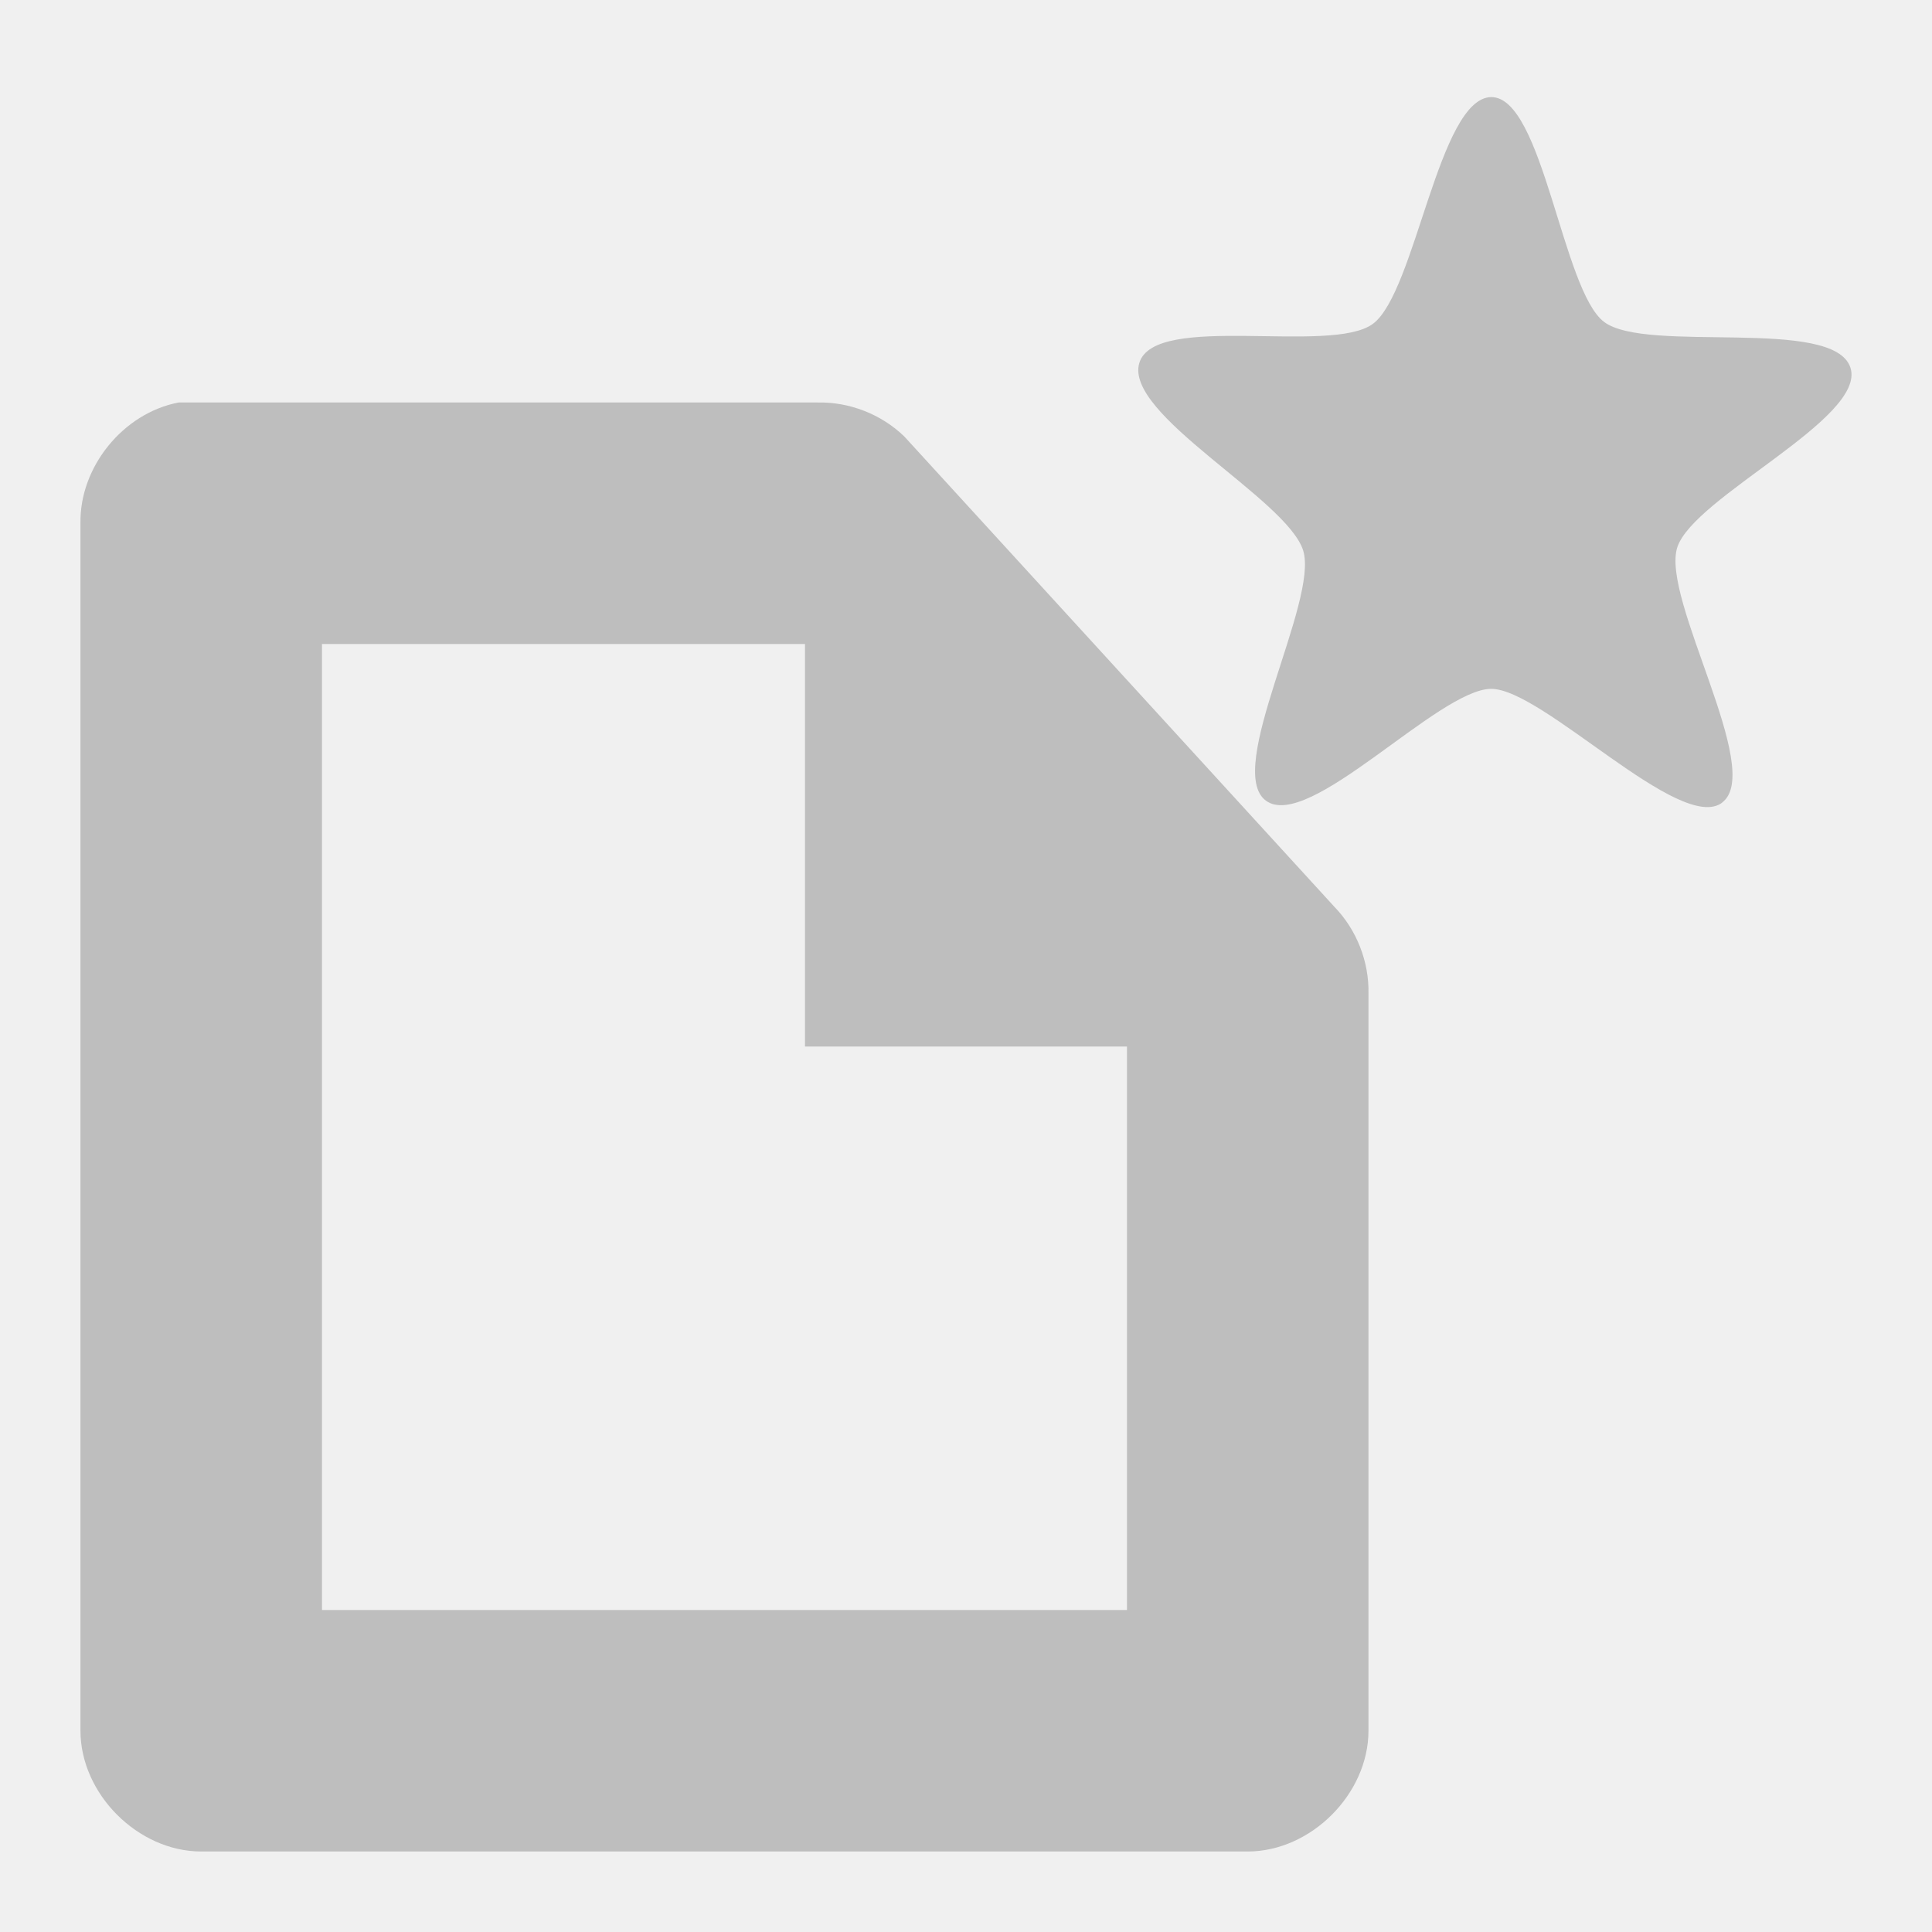
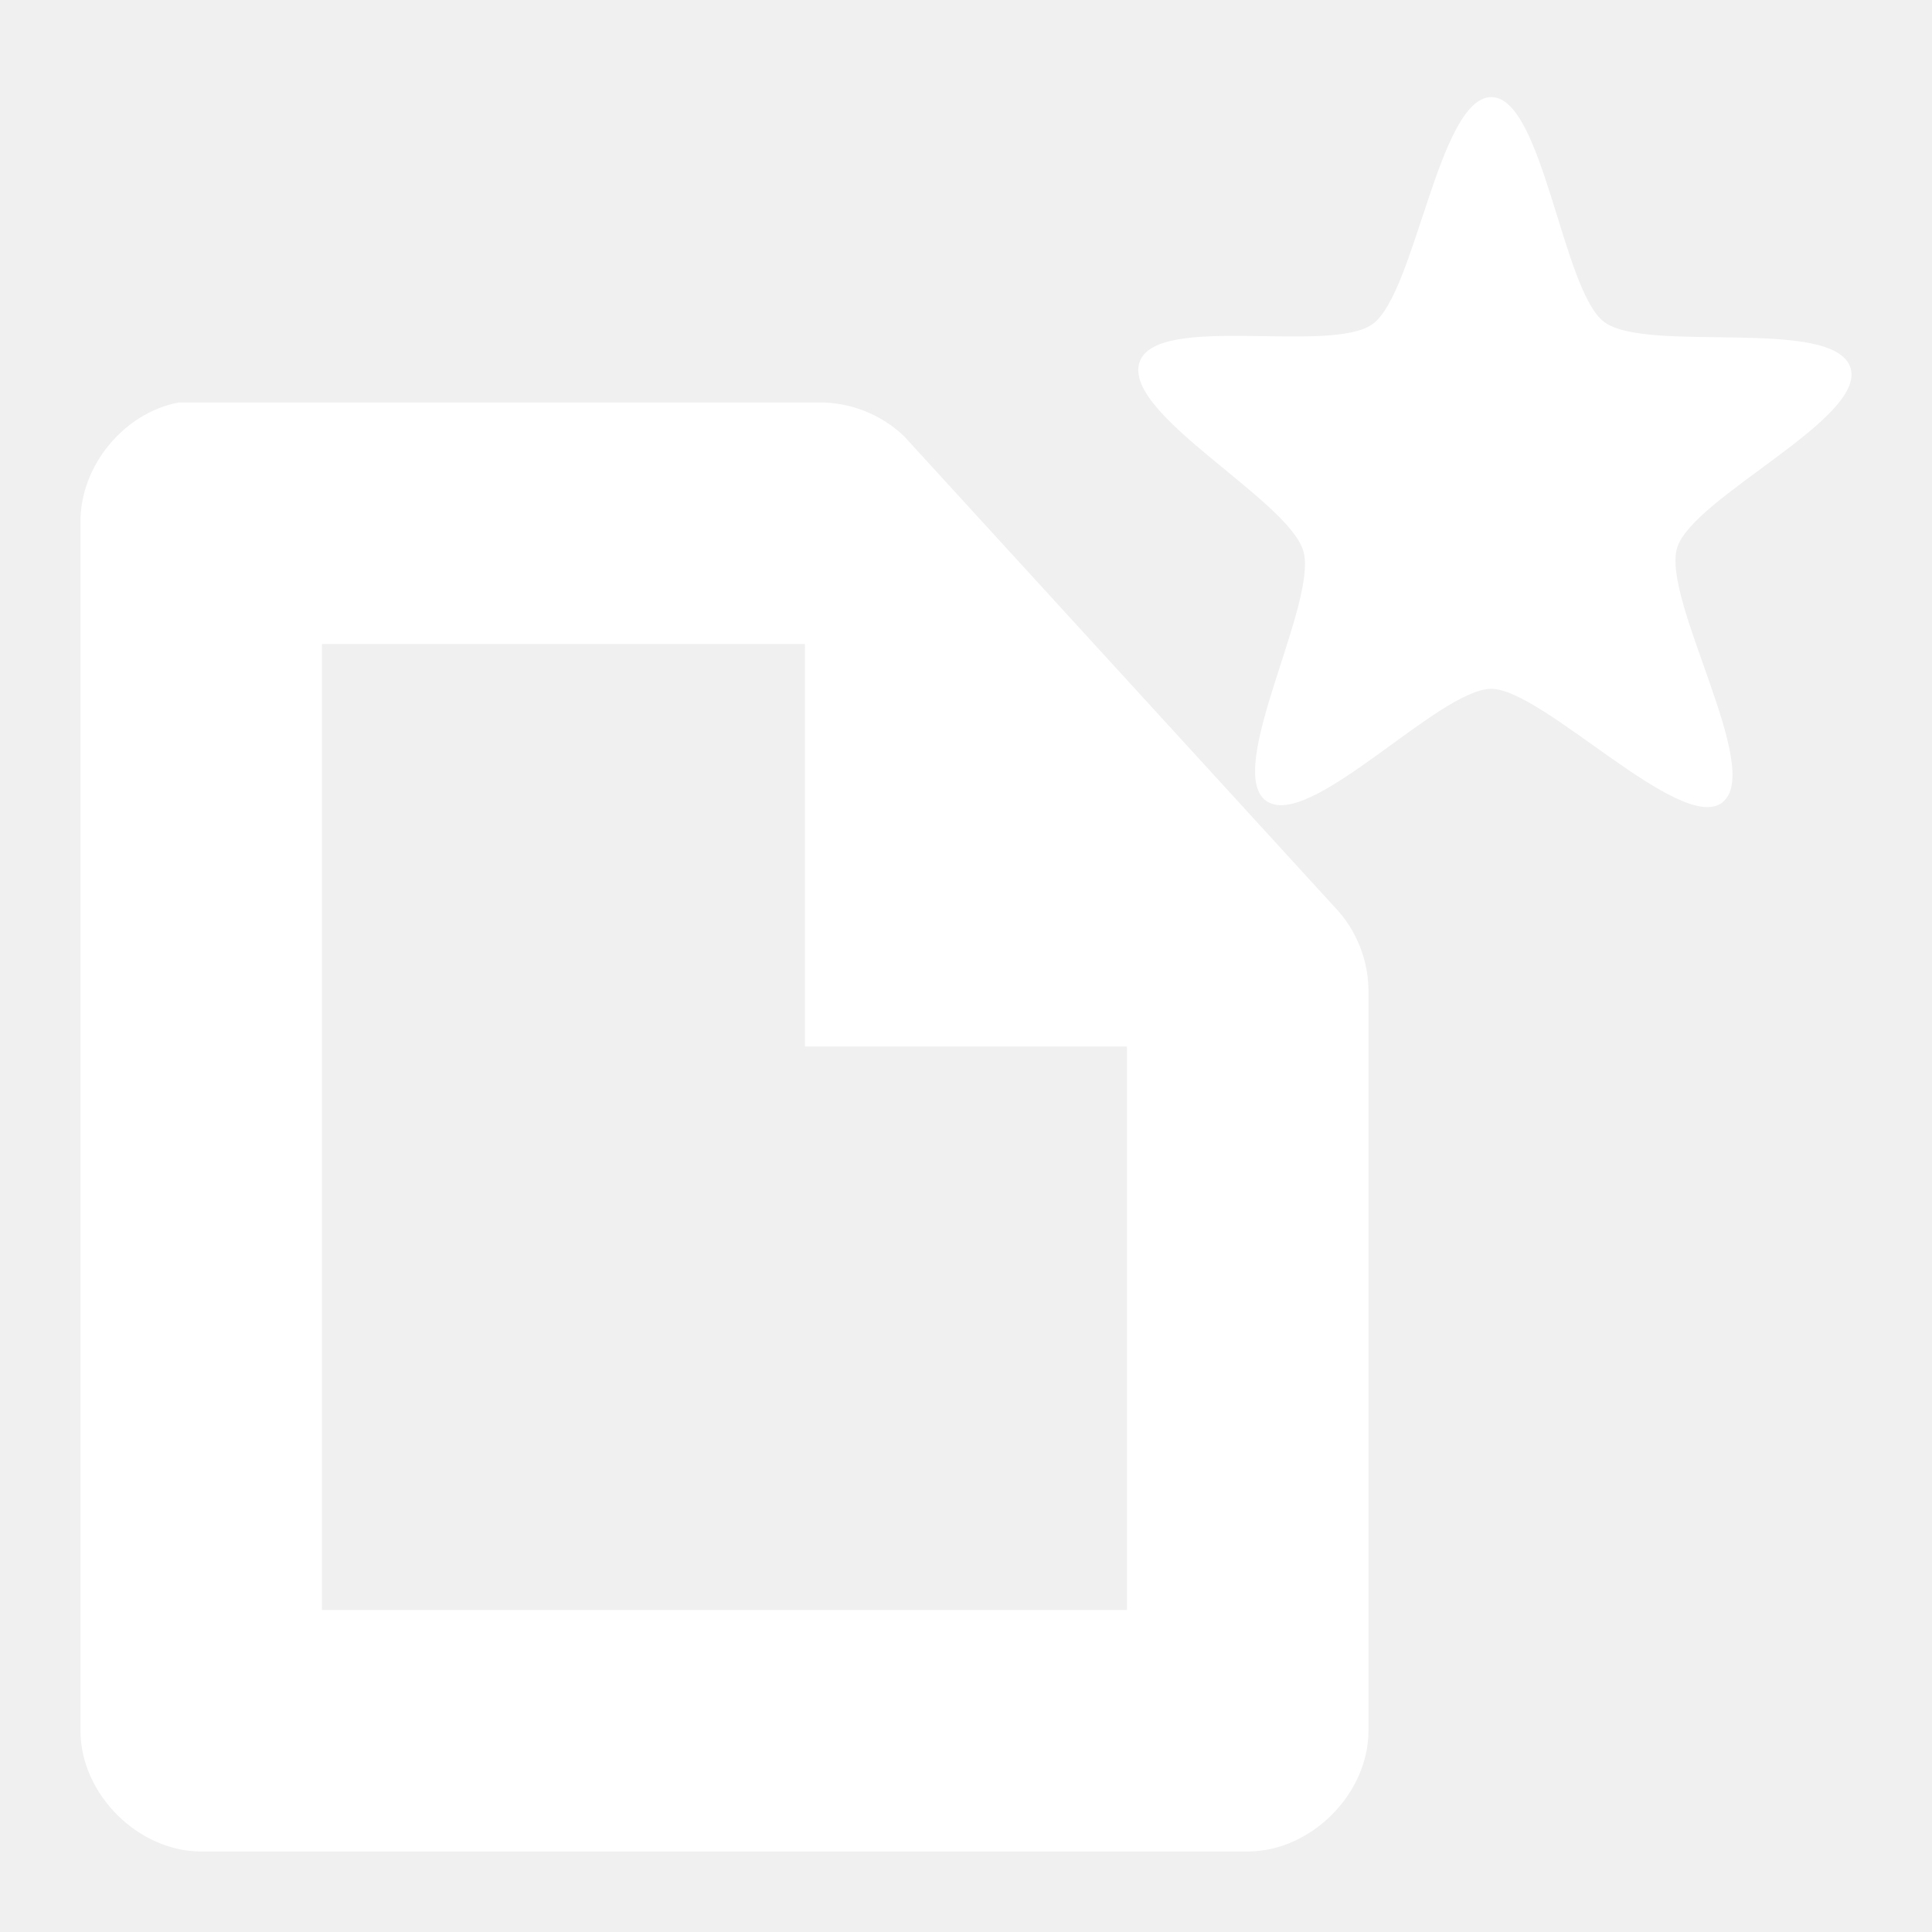
- <svg xmlns="http://www.w3.org/2000/svg" xmlns:ns1="http://www.openswatchbook.org/uri/2009/osb" height="24" id="svg7384" version="1.1" width="24">
-   <defs id="defs7386">
-     <linearGradient gradientTransform="matrix(-2.736579,0.4081035,-0.1890831,-1.446856,239.5401,-1703.69)" id="linearGradient19282" ns1:paint="solid">
-       <stop id="stop19284" offset="0" style="stop-color:#666666;stop-opacity:1;" />
-     </linearGradient>
-     <linearGradient gradientTransform="matrix(-2.736579,0.4081035,-0.1890831,-1.446856,239.5401,-1703.69)" id="linearGradient6146" ns1:paint="solid">
-       <stop id="stop6148" offset="0" style="stop-color:#666666;stop-opacity:1;" />
-     </linearGradient>
-     <linearGradient gradientTransform="matrix(-2.736579,0.4081035,-0.1890831,-1.446856,239.5401,-1703.69)" id="linearGradient6150" ns1:paint="solid">
-       <stop id="stop6152" offset="0" style="stop-color:#666666;stop-opacity:1;" />
-     </linearGradient>
-     <linearGradient gradientTransform="matrix(-2.736579,0.4081035,-0.1890831,-1.446856,239.5401,-1703.69)" id="linearGradient6154" ns1:paint="solid">
-       <stop id="stop6156" offset="0" style="stop-color:#666666;stop-opacity:1;" />
-     </linearGradient>
-     <linearGradient gradientTransform="matrix(-2.736579,0.4081035,-0.1890831,-1.446856,239.5401,-1703.69)" id="linearGradient19282-9" ns1:paint="solid">
-       <stop id="stop19284-9" offset="0" style="stop-color:#666666;stop-opacity:1;" />
-     </linearGradient>
-     <linearGradient gradientTransform="matrix(-2.736579,0.4081035,-0.1890831,-1.446856,239.5401,-1703.69)" id="linearGradient6178" ns1:paint="solid">
-       <stop id="stop6180" offset="0" style="stop-color:#666666;stop-opacity:1;" />
-     </linearGradient>
-     <linearGradient gradientTransform="matrix(-2.736579,0.4081035,-0.1890831,-1.446856,239.5401,-1703.69)" id="linearGradient6182" ns1:paint="solid">
-       <stop id="stop6184" offset="0" style="stop-color:#666666;stop-opacity:1;" />
-     </linearGradient>
-     <linearGradient gradientTransform="matrix(-2.736579,0.4081035,-0.1890831,-1.446856,239.5401,-1703.69)" id="linearGradient6186" ns1:paint="solid">
-       <stop id="stop6188" offset="0" style="stop-color:#666666;stop-opacity:1;" />
-     </linearGradient>
-     <linearGradient gradientTransform="matrix(-2.736579,0.4081035,-0.1890831,-1.446856,239.5401,-1703.69)" id="linearGradient19282-5" ns1:paint="solid">
-       <stop id="stop19284-6" offset="0" style="stop-color:#666666;stop-opacity:1;" />
-     </linearGradient>
-     <linearGradient gradientTransform="matrix(-2.736579,0.4081035,-0.1890831,-1.446856,239.5401,-1703.69)" id="linearGradient6210" ns1:paint="solid">
-       <stop id="stop6212" offset="0" style="stop-color:#666666;stop-opacity:1;" />
-     </linearGradient>
-     <linearGradient gradientTransform="matrix(-2.736579,0.4081035,-0.1890831,-1.446856,239.5401,-1703.69)" id="linearGradient19282-8" ns1:paint="solid">
-       <stop id="stop19284-5" offset="0" style="stop-color:#666666;stop-opacity:1;" />
-     </linearGradient>
-     <linearGradient gradientTransform="matrix(-2.736579,0.4081035,-0.1890831,-1.446856,239.5401,-1703.69)" id="linearGradient6265" ns1:paint="solid">
-       <stop id="stop6267" offset="0" style="stop-color:#666666;stop-opacity:1;" />
-     </linearGradient>
-     <linearGradient gradientTransform="matrix(-2.736579,0.4081035,-0.1890831,-1.446856,239.5401,-1703.69)" id="linearGradient6269" ns1:paint="solid">
-       <stop id="stop6271" offset="0" style="stop-color:#666666;stop-opacity:1;" />
-     </linearGradient>
-     <linearGradient gradientTransform="matrix(-2.736579,0.4081035,-0.1890831,-1.446856,239.5401,-1703.69)" id="linearGradient6273" ns1:paint="solid">
-       <stop id="stop6275" offset="0" style="stop-color:#666666;stop-opacity:1;" />
-     </linearGradient>
-     <linearGradient gradientTransform="matrix(-2.736579,0.4081035,-0.1890831,-1.446856,239.5401,-1703.69)" id="linearGradient6277" ns1:paint="solid">
-       <stop id="stop6279" offset="0" style="stop-color:#666666;stop-opacity:1;" />
-     </linearGradient>
-     <linearGradient gradientTransform="matrix(-2.736579,0.4081035,-0.1890831,-1.446856,239.5401,-1703.69)" id="linearGradient6281" ns1:paint="solid">
-       <stop id="stop6283" offset="0" style="stop-color:#666666;stop-opacity:1;" />
-     </linearGradient>
-     <linearGradient gradientTransform="matrix(-2.736579,0.4081035,-0.1890831,-1.446856,239.5401,-1703.69)" id="linearGradient6285" ns1:paint="solid">
-       <stop id="stop6287" offset="0" style="stop-color:#666666;stop-opacity:1;" />
-     </linearGradient>
-     <linearGradient gradientTransform="matrix(-2.736579,0.4081035,-0.1890831,-1.446856,239.5401,-1703.69)" id="linearGradient6289" ns1:paint="solid">
-       <stop id="stop6291" offset="0" style="stop-color:#666666;stop-opacity:1;" />
-     </linearGradient>
-     <linearGradient gradientTransform="matrix(-2.736579,0.4081035,-0.1890831,-1.446856,239.5401,-1703.69)" id="linearGradient6293" ns1:paint="solid">
-       <stop id="stop6295" offset="0" style="stop-color:#666666;stop-opacity:1;" />
-     </linearGradient>
-     <linearGradient gradientTransform="matrix(-2.736579,0.4081035,-0.1890831,-1.446856,239.5401,-1703.69)" id="linearGradient19282-7" ns1:paint="solid">
-       <stop id="stop19284-64" offset="0" style="stop-color:#666666;stop-opacity:1;" />
-     </linearGradient>
-     <linearGradient gradientTransform="matrix(-2.736579,0.4081035,-0.1890831,-1.446856,239.5401,-1703.69)" id="linearGradient16739" ns1:paint="solid">
-       <stop id="stop16741" offset="0" style="stop-color:#666666;stop-opacity:1;" />
-     </linearGradient>
-     <linearGradient gradientTransform="matrix(-2.736579,0.4081035,-0.1890831,-1.446856,239.5401,-1703.69)" id="linearGradient16743" ns1:paint="solid">
-       <stop id="stop16745" offset="0" style="stop-color:#666666;stop-opacity:1;" />
-     </linearGradient>
-     <linearGradient gradientTransform="matrix(-2.736579,0.4081035,-0.1890831,-1.446856,239.5401,-1703.69)" id="linearGradient16747" ns1:paint="solid">
-       <stop id="stop16749" offset="0" style="stop-color:#666666;stop-opacity:1;" />
-     </linearGradient>
-     <linearGradient gradientTransform="matrix(-2.736579,0.4081035,-0.1890831,-1.446856,239.5401,-1703.69)" id="linearGradient19282-6" ns1:paint="solid">
-       <stop id="stop19284-0" offset="0" style="stop-color:#666666;stop-opacity:1;" />
-     </linearGradient>
-     <linearGradient gradientTransform="matrix(-2.736579,0.4081035,-0.1890831,-1.446856,239.5401,-1703.69)" id="linearGradient17700" ns1:paint="solid">
-       <stop id="stop17702" offset="0" style="stop-color:#666666;stop-opacity:1;" />
-     </linearGradient>
-     <linearGradient gradientTransform="matrix(-2.736579,0.4081035,-0.1890831,-1.446856,239.5401,-1703.69)" id="linearGradient17704" ns1:paint="solid">
-       <stop id="stop17706" offset="0" style="stop-color:#666666;stop-opacity:1;" />
-     </linearGradient>
-     <linearGradient gradientTransform="matrix(-2.736579,0.4081035,-0.1890831,-1.446856,239.5401,-1703.69)" id="linearGradient19282-2" ns1:paint="solid">
-       <stop id="stop19284-2" offset="0" style="stop-color:#666666;stop-opacity:1;" />
-     </linearGradient>
-     <linearGradient gradientTransform="matrix(-2.736579,0.4081035,-0.1890831,-1.446856,239.5401,-1703.69)" id="linearGradient6672" ns1:paint="solid">
-       <stop id="stop6674" offset="0" style="stop-color:#666666;stop-opacity:1;" />
-     </linearGradient>
-     <linearGradient gradientTransform="matrix(-2.736579,0.4081035,-0.1890831,-1.446856,239.5401,-1703.69)" id="linearGradient6676" ns1:paint="solid">
-       <stop id="stop6678" offset="0" style="stop-color:#666666;stop-opacity:1;" />
-     </linearGradient>
-     <linearGradient gradientTransform="matrix(-2.736579,0.4081035,-0.1890831,-1.446856,239.5401,-1703.69)" id="linearGradient6680" ns1:paint="solid">
-       <stop id="stop6682" offset="0" style="stop-color:#666666;stop-opacity:1;" />
-     </linearGradient>
-     <linearGradient gradientTransform="matrix(-1.832639,-0.2093874,0.1278891,-0.9643293,768.0314,-1256.968)" id="linearGradient19282-2-7" ns1:paint="solid">
-       <stop id="stop19284-2-3" offset="0" style="stop-color:#666666;stop-opacity:1;" />
-     </linearGradient>
-   </defs>
-   <g id="layer12" style="display:inline" transform="translate(-41.00041,-123)">
-     <rect height="24" id="rect14038-2" rx="0" style="fill:none;stroke:none" width="24" x="41" y="123" />
-     <path d="m 62.395,132.97 c -0.517,0.393 -2.226,-1.41 -2.869,-1.413 -0.654,0 -2.268,1.781 -2.8,1.389 -0.523,-0.385 0.659,-2.477 0.463,-3.107 -0.2,-0.641 -2.232,-1.691 -2.035,-2.332 0.194,-0.631 2.379,-0.098 2.901,-0.484 0.531,-0.393 0.817,-2.811 1.471,-2.817 0.643,0 0.882,2.402 1.401,2.793 0.528,0.398 2.853,-0.07 3.06,0.568 0.204,0.627 -1.949,1.605 -2.151,2.233 -0.205,0.639 1.085,2.768 0.559,3.168 z" id="path8980" style="color:#000000;fill:#bebebe;fill-opacity:1;fill-rule:nonzero;stroke:none;stroke-width:2;marker:none;visibility:visible;display:inline;overflow:visible;enable-background:accumulate" />
-     <path d="m 43.219,128 c -0.688,0.131 -1.231,0.8 -1.219,1.5 l 0,15 c 7.5e-5,0.785 0.715,1.5 1.5,1.5 l 13,0 c 0.785,-1.5e-4 1.5,-0.715 1.5,-1.5 l 0,-9.156 c 0.009,-0.396 -0.146,-0.793 -0.422,-1.078 l -5.344,-5.844 c -0.285,-0.276 -0.682,-0.431 -1.078,-0.422 -3.3,0 -4.66,0 -7.937,0 z m 1.781,3 6,0 0,5 4,0 0,7 -10,0 z" id="path1234-4" style="font-size:medium;font-style:normal;font-variant:normal;font-weight:normal;font-stretch:normal;text-indent:0;text-align:start;text-decoration:none;line-height:normal;letter-spacing:normal;word-spacing:normal;text-transform:none;direction:ltr;block-progression:tb;writing-mode:lr-tb;text-anchor:start;baseline-shift:baseline;color:#000000;fill:#bebebe;fill-opacity:1;fill-rule:nonzero;stroke:none;stroke-width:2;marker:none;visibility:visible;display:inline;overflow:visible;enable-background:accumulate;font-family:Sans;-inkscape-font-specification:Sans" />
+ <svg xmlns="http://www.w3.org/2000/svg" height="24" id="svg7384" version="1.1" width="24">
+   <defs id="defs7386" />
+   <g id="actions" style="display:inline" transform="translate(-41.00041,-123)">
+     <path d="m 62.395,132.97 c -0.517,0.393 -2.226,-1.41 -2.869,-1.413 -0.654,0 -2.268,1.781 -2.8,1.389 -0.523,-0.385 0.659,-2.477 0.463,-3.107 -0.2,-0.641 -2.232,-1.691 -2.035,-2.332 0.194,-0.631 2.379,-0.098 2.901,-0.484 0.531,-0.393 0.817,-2.811 1.471,-2.817 0.643,0 0.882,2.402 1.401,2.793 0.528,0.398 2.853,-0.07 3.06,0.568 0.204,0.627 -1.949,1.605 -2.151,2.233 -0.205,0.639 1.085,2.768 0.559,3.168 z" id="path8980" style="color:#000000;fill:#ffffff;fill-rule:nonzero;stroke:none;stroke-width:2;marker:none;visibility:visible;display:inline;overflow:visible;enable-background:accumulate" />
+     <path d="m 43.219,128 c -0.688,0.131 -1.231,0.8 -1.219,1.5 l 0,15 c 7.5e-5,0.785 0.715,1.5 1.5,1.5 l 13,0 c 0.785,-1.5e-4 1.5,-0.715 1.5,-1.5 l 0,-9.156 c 0.009,-0.396 -0.146,-0.793 -0.422,-1.078 l -5.344,-5.844 c -0.285,-0.276 -0.682,-0.431 -1.078,-0.422 -3.3,0 -4.66,0 -7.937,0 z m 1.781,3 6,0 0,5 4,0 0,7 -10,0 z" id="path1234-4" style="font-size:medium;font-style:normal;font-variant:normal;font-weight:normal;font-stretch:normal;text-indent:0;text-align:start;text-decoration:none;line-height:normal;letter-spacing:normal;word-spacing:normal;text-transform:none;direction:ltr;block-progression:tb;writing-mode:lr-tb;text-anchor:start;baseline-shift:baseline;color:#000000;fill:#ffffff;fill-rule:nonzero;stroke:none;stroke-width:2;marker:none;visibility:visible;display:inline;overflow:visible;enable-background:accumulate;font-family:Sans;-inkscape-font-specification:Sans" />
  </g>
</svg>
